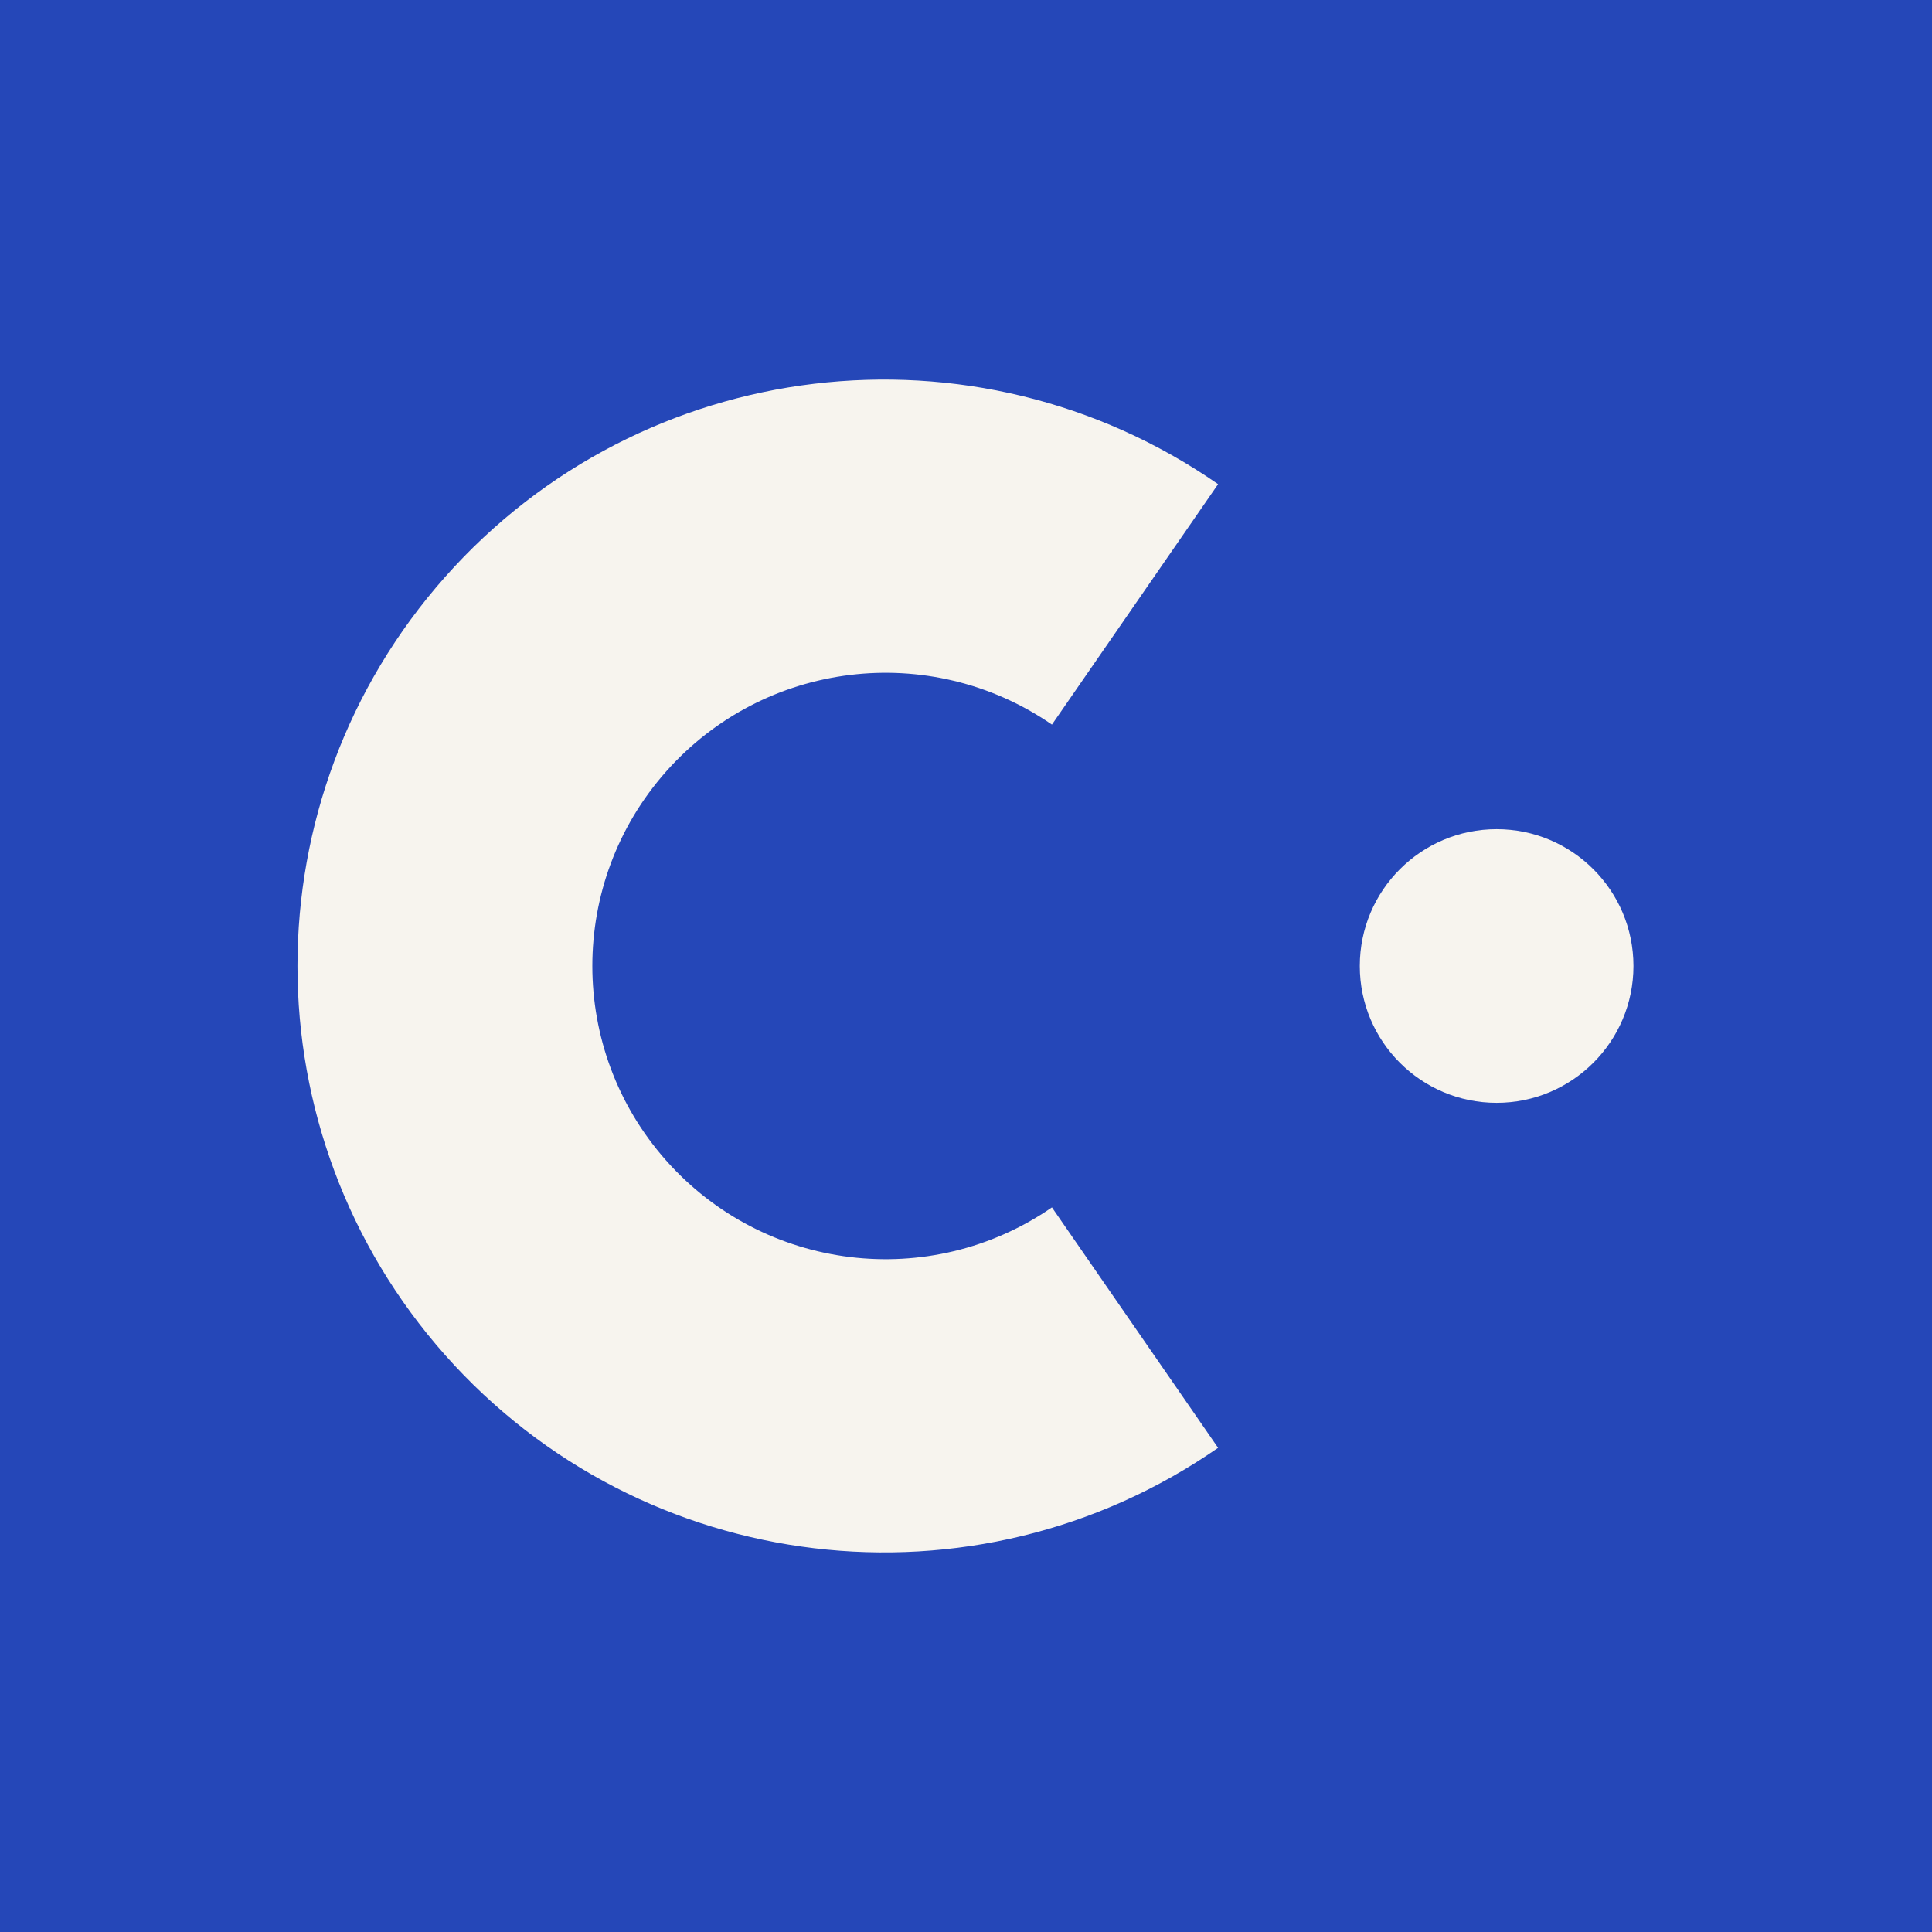
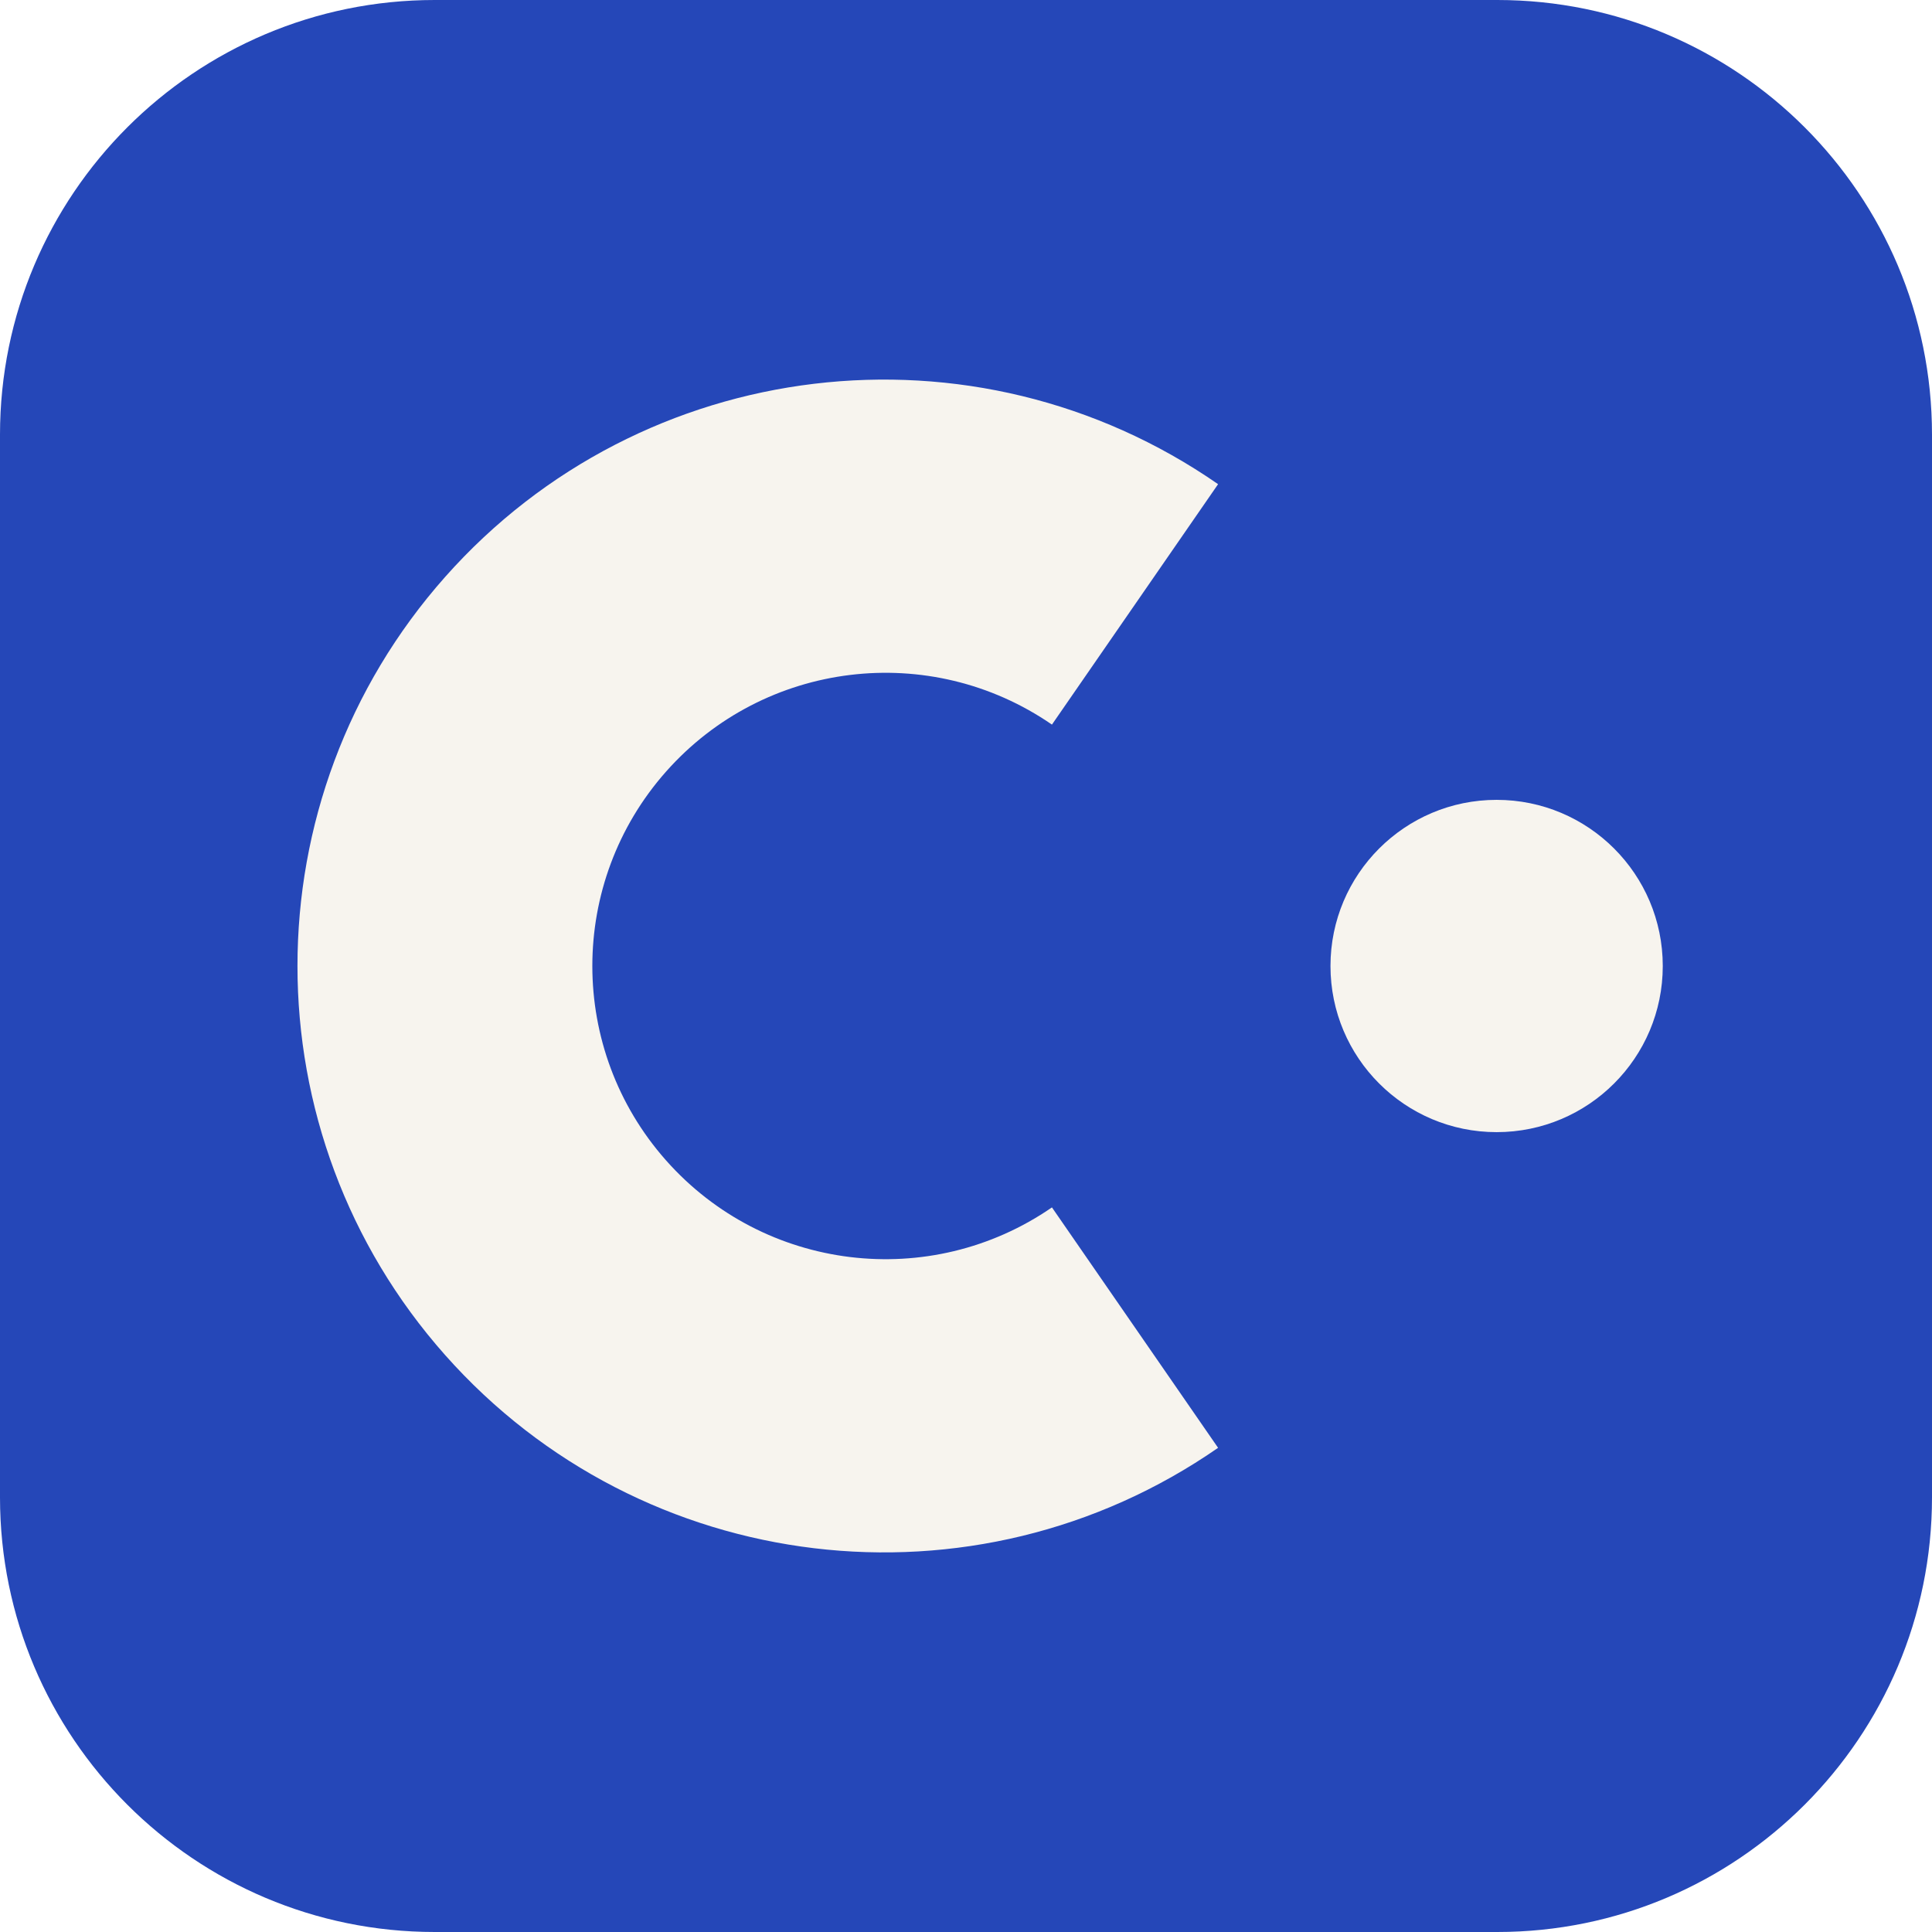
<svg xmlns="http://www.w3.org/2000/svg" viewBox="0 0 1024 1024">
-   <rect width="1024" height="1024" fill="#2547b8" />
+   <rect width="1024" height="1024" rx="230.4" fill="#2547b8" />
  <g fill="#f7f4ee" transform="translate(104.3 97.6) scale(51.8)">
    <path d="M10.45 3.07A6 6 0 1 0 10.45 12.93L8.75 10.47A3 3 0 1 1 8.75 5.53Z" />
-     <circle cx="13.3" cy="8" r="1.4" />
+     <circle cx="13.3" cy="8" r="1.7" />
  </g>
</svg>
